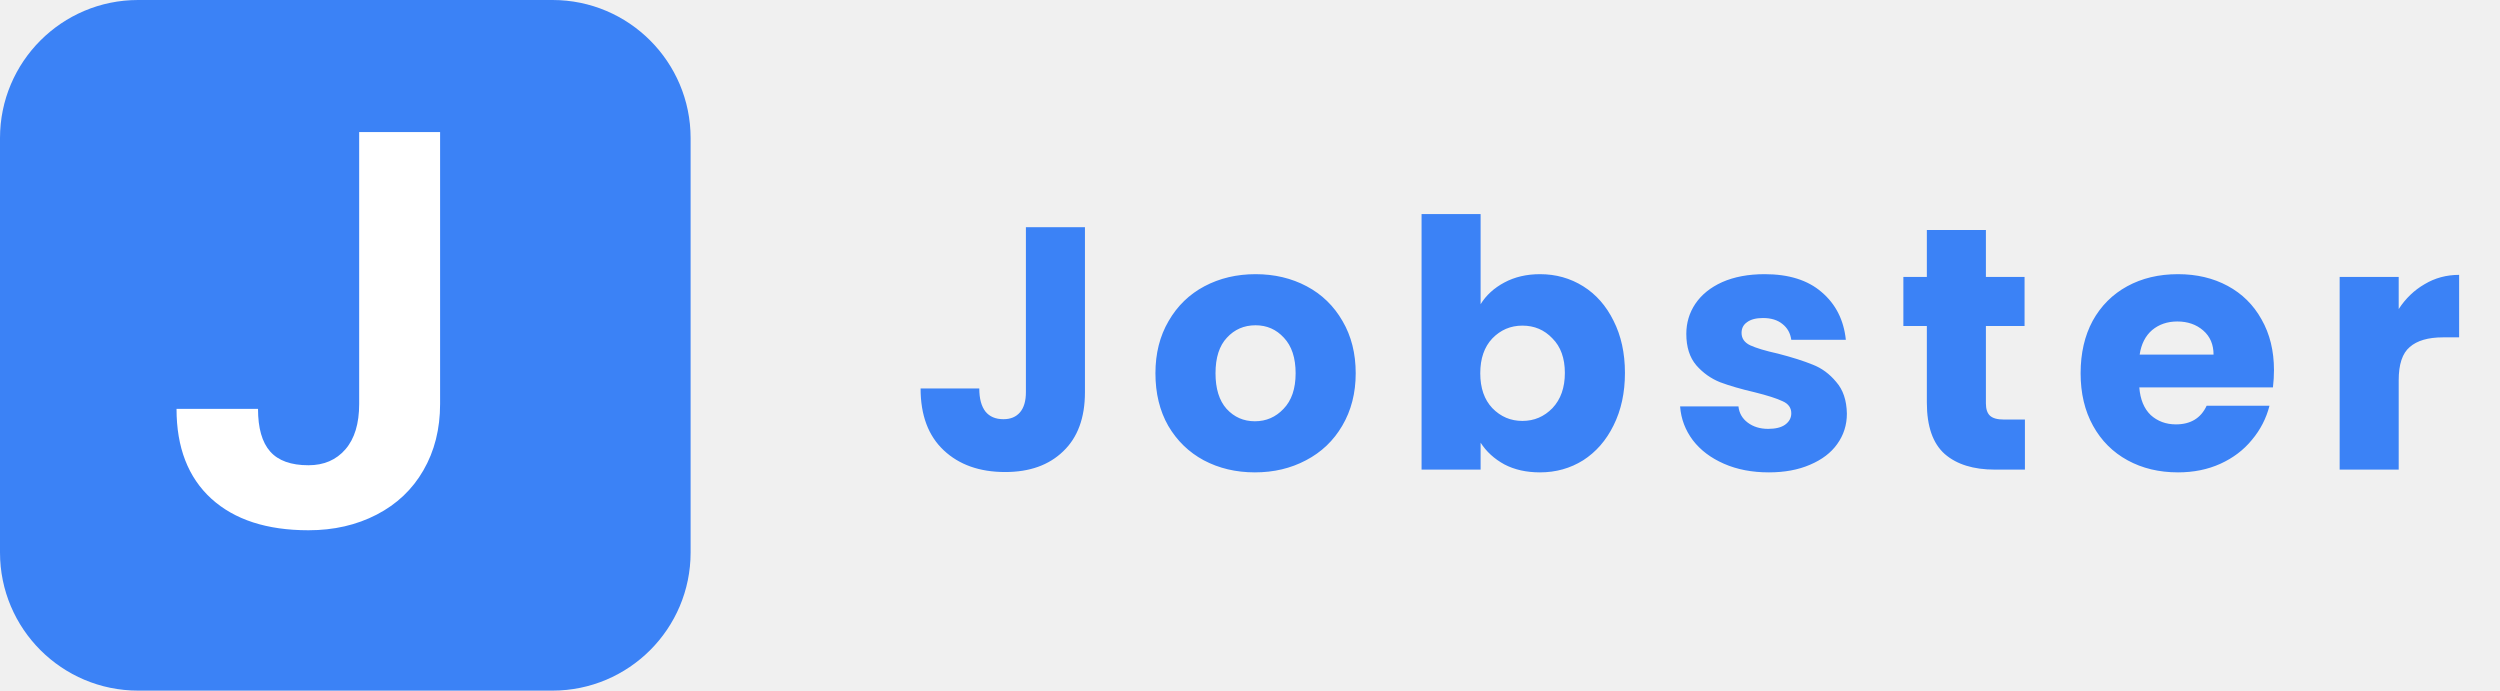
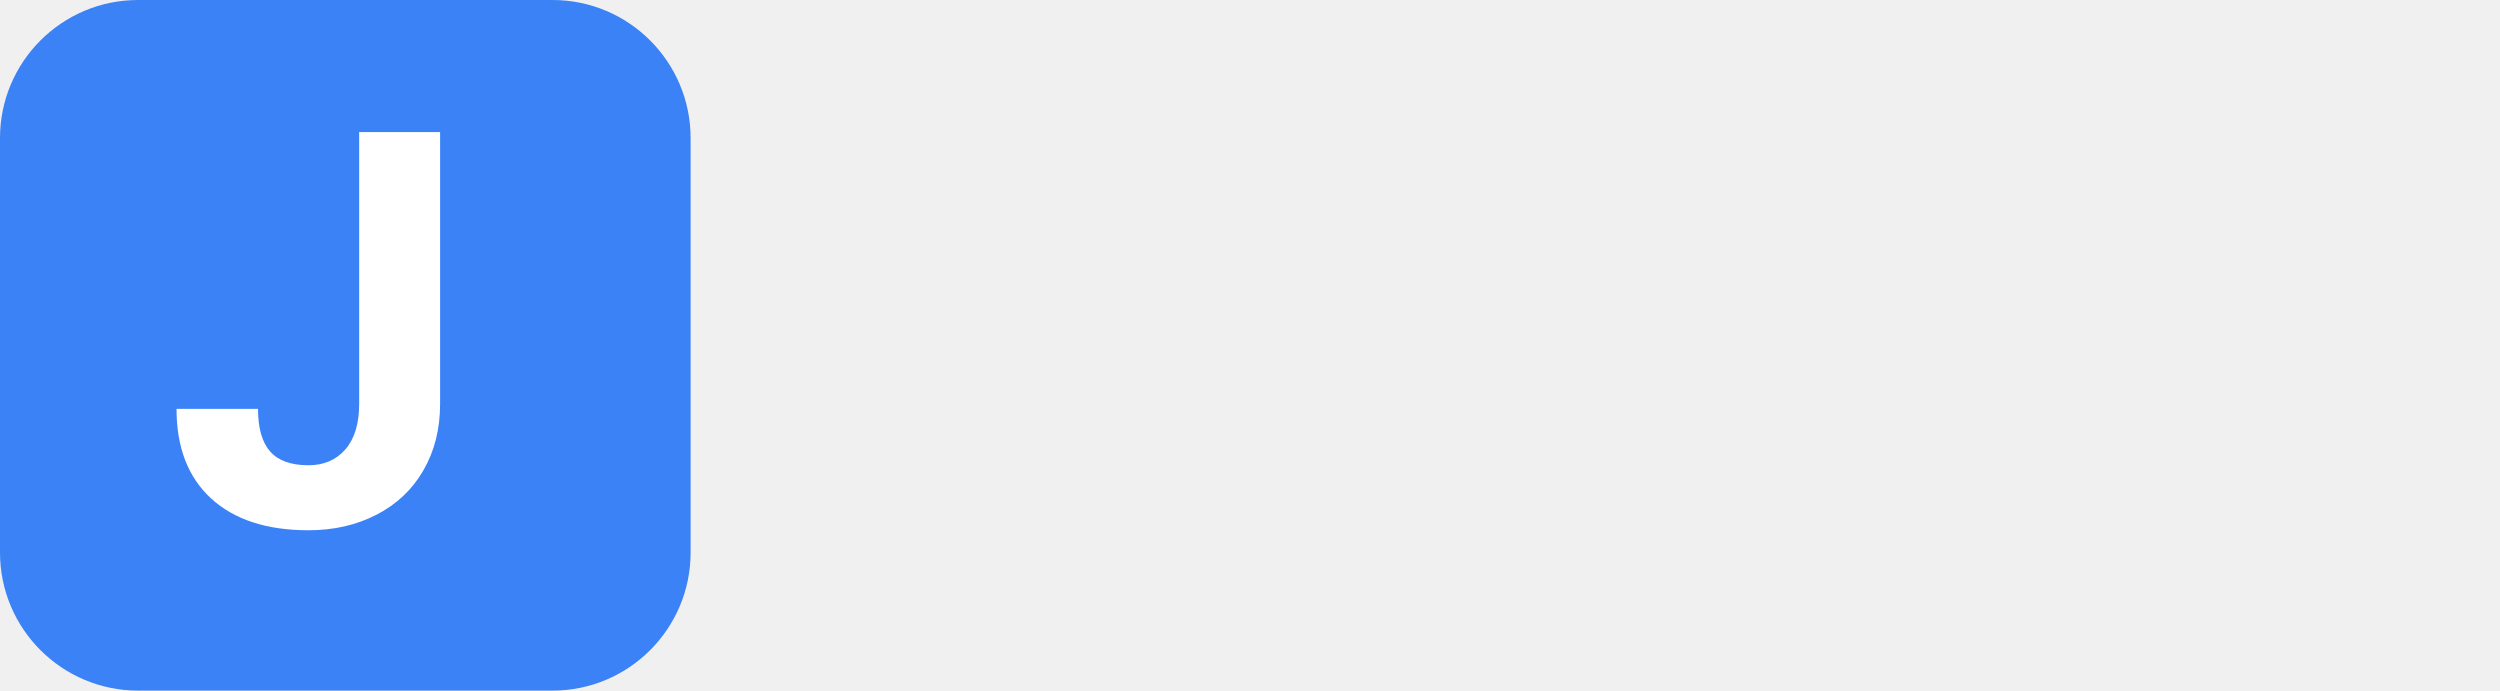
<svg xmlns="http://www.w3.org/2000/svg" width="181" height="50" viewBox="0 0 181 50" fill="none">
-   <path d="M78.55 16.45V28.4C78.55 30.25 78.025 31.675 76.975 32.675C75.942 33.675 74.542 34.175 72.775 34.175C70.925 34.175 69.442 33.65 68.325 32.6C67.208 31.55 66.65 30.058 66.65 28.125H70.9C70.9 28.858 71.05 29.417 71.35 29.8C71.65 30.167 72.083 30.35 72.65 30.35C73.167 30.35 73.567 30.183 73.85 29.85C74.133 29.517 74.275 29.033 74.275 28.4V16.45H78.55ZM90.853 34.2C89.487 34.2 88.253 33.908 87.153 33.325C86.07 32.742 85.212 31.908 84.578 30.825C83.962 29.742 83.653 28.475 83.653 27.025C83.653 25.592 83.97 24.333 84.603 23.25C85.237 22.15 86.103 21.308 87.203 20.725C88.303 20.142 89.537 19.85 90.903 19.85C92.27 19.85 93.503 20.142 94.603 20.725C95.703 21.308 96.57 22.15 97.203 23.25C97.837 24.333 98.153 25.592 98.153 27.025C98.153 28.458 97.828 29.725 97.178 30.825C96.545 31.908 95.67 32.742 94.553 33.325C93.453 33.908 92.22 34.2 90.853 34.2ZM90.853 30.5C91.67 30.5 92.362 30.2 92.928 29.6C93.511 29 93.803 28.142 93.803 27.025C93.803 25.908 93.52 25.05 92.953 24.45C92.403 23.85 91.72 23.55 90.903 23.55C90.07 23.55 89.378 23.85 88.828 24.45C88.278 25.033 88.003 25.892 88.003 27.025C88.003 28.142 88.27 29 88.803 29.6C89.353 30.2 90.037 30.5 90.853 30.5ZM107.196 22.025C107.596 21.375 108.171 20.85 108.921 20.45C109.671 20.05 110.529 19.85 111.496 19.85C112.646 19.85 113.688 20.142 114.621 20.725C115.554 21.308 116.288 22.142 116.821 23.225C117.371 24.308 117.646 25.567 117.646 27C117.646 28.433 117.371 29.7 116.821 30.8C116.288 31.883 115.554 32.725 114.621 33.325C113.688 33.908 112.646 34.2 111.496 34.2C110.513 34.2 109.654 34.008 108.921 33.625C108.188 33.225 107.613 32.7 107.196 32.05V34H102.921V15.5H107.196V22.025ZM113.296 27C113.296 25.933 112.996 25.1 112.396 24.5C111.813 23.883 111.088 23.575 110.221 23.575C109.371 23.575 108.646 23.883 108.046 24.5C107.463 25.117 107.171 25.958 107.171 27.025C107.171 28.092 107.463 28.933 108.046 29.55C108.646 30.167 109.371 30.475 110.221 30.475C111.071 30.475 111.796 30.167 112.396 29.55C112.996 28.917 113.296 28.067 113.296 27ZM128.064 34.2C126.847 34.2 125.764 33.992 124.814 33.575C123.864 33.158 123.114 32.592 122.564 31.875C122.014 31.142 121.706 30.325 121.639 29.425H125.864C125.914 29.908 126.139 30.3 126.539 30.6C126.939 30.9 127.431 31.05 128.014 31.05C128.547 31.05 128.956 30.95 129.239 30.75C129.539 30.533 129.689 30.258 129.689 29.925C129.689 29.525 129.481 29.233 129.064 29.05C128.647 28.85 127.972 28.633 127.039 28.4C126.039 28.167 125.206 27.925 124.539 27.675C123.872 27.408 123.297 27 122.814 26.45C122.331 25.883 122.089 25.125 122.089 24.175C122.089 23.375 122.306 22.65 122.739 22C123.189 21.333 123.839 20.808 124.689 20.425C125.556 20.042 126.581 19.85 127.764 19.85C129.514 19.85 130.889 20.283 131.889 21.15C132.906 22.017 133.489 23.167 133.639 24.6H129.689C129.622 24.117 129.406 23.733 129.039 23.45C128.689 23.167 128.222 23.025 127.639 23.025C127.139 23.025 126.756 23.125 126.489 23.325C126.222 23.508 126.089 23.767 126.089 24.1C126.089 24.5 126.297 24.8 126.714 25C127.147 25.2 127.814 25.4 128.714 25.6C129.747 25.867 130.589 26.133 131.239 26.4C131.889 26.65 132.456 27.067 132.939 27.65C133.439 28.217 133.697 28.983 133.714 29.95C133.714 30.767 133.481 31.5 133.014 32.15C132.564 32.783 131.906 33.283 131.039 33.65C130.189 34.017 129.197 34.2 128.064 34.2ZM146.604 30.375V34H144.429C142.879 34 141.671 33.625 140.804 32.875C139.938 32.108 139.504 30.867 139.504 29.15V23.6H137.804V20.05H139.504V16.65H143.779V20.05H146.579V23.6H143.779V29.2C143.779 29.617 143.879 29.917 144.079 30.1C144.279 30.283 144.613 30.375 145.079 30.375H146.604ZM164.636 26.8C164.636 27.2 164.611 27.617 164.561 28.05H154.886C154.952 28.917 155.227 29.583 155.711 30.05C156.211 30.5 156.819 30.725 157.536 30.725C158.602 30.725 159.344 30.275 159.761 29.375H164.311C164.077 30.292 163.652 31.117 163.036 31.85C162.436 32.583 161.677 33.158 160.761 33.575C159.844 33.992 158.819 34.2 157.686 34.2C156.319 34.2 155.102 33.908 154.036 33.325C152.969 32.742 152.136 31.908 151.536 30.825C150.936 29.742 150.636 28.475 150.636 27.025C150.636 25.575 150.927 24.308 151.511 23.225C152.111 22.142 152.944 21.308 154.011 20.725C155.077 20.142 156.302 19.85 157.686 19.85C159.036 19.85 160.236 20.133 161.286 20.7C162.336 21.267 163.152 22.075 163.736 23.125C164.336 24.175 164.636 25.4 164.636 26.8ZM160.261 25.675C160.261 24.942 160.011 24.358 159.511 23.925C159.011 23.492 158.386 23.275 157.636 23.275C156.919 23.275 156.311 23.483 155.811 23.9C155.327 24.317 155.027 24.908 154.911 25.675H160.261ZM173.666 22.375C174.166 21.608 174.791 21.008 175.541 20.575C176.291 20.125 177.124 19.9 178.041 19.9V24.425H176.866C175.799 24.425 174.999 24.658 174.466 25.125C173.932 25.575 173.666 26.375 173.666 27.525V34H169.391V20.05H173.666V22.375Z" fill="#3B82F6" />
  <rect width="50" height="50" rx="10" fill="#3B82F6" />
  <path d="M26.004 9.562H31.863V29.25C31.863 31.06 31.46 32.661 30.652 34.055C29.858 35.435 28.732 36.503 27.273 37.258C25.815 38.013 24.168 38.391 22.332 38.391C19.324 38.391 16.98 37.629 15.301 36.105C13.621 34.569 12.781 32.401 12.781 29.602H18.68C18.68 30.995 18.973 32.023 19.559 32.688C20.145 33.352 21.069 33.684 22.332 33.684C23.452 33.684 24.344 33.3 25.008 32.531C25.672 31.763 26.004 30.669 26.004 29.25V9.562Z" fill="white" />
</svg>
